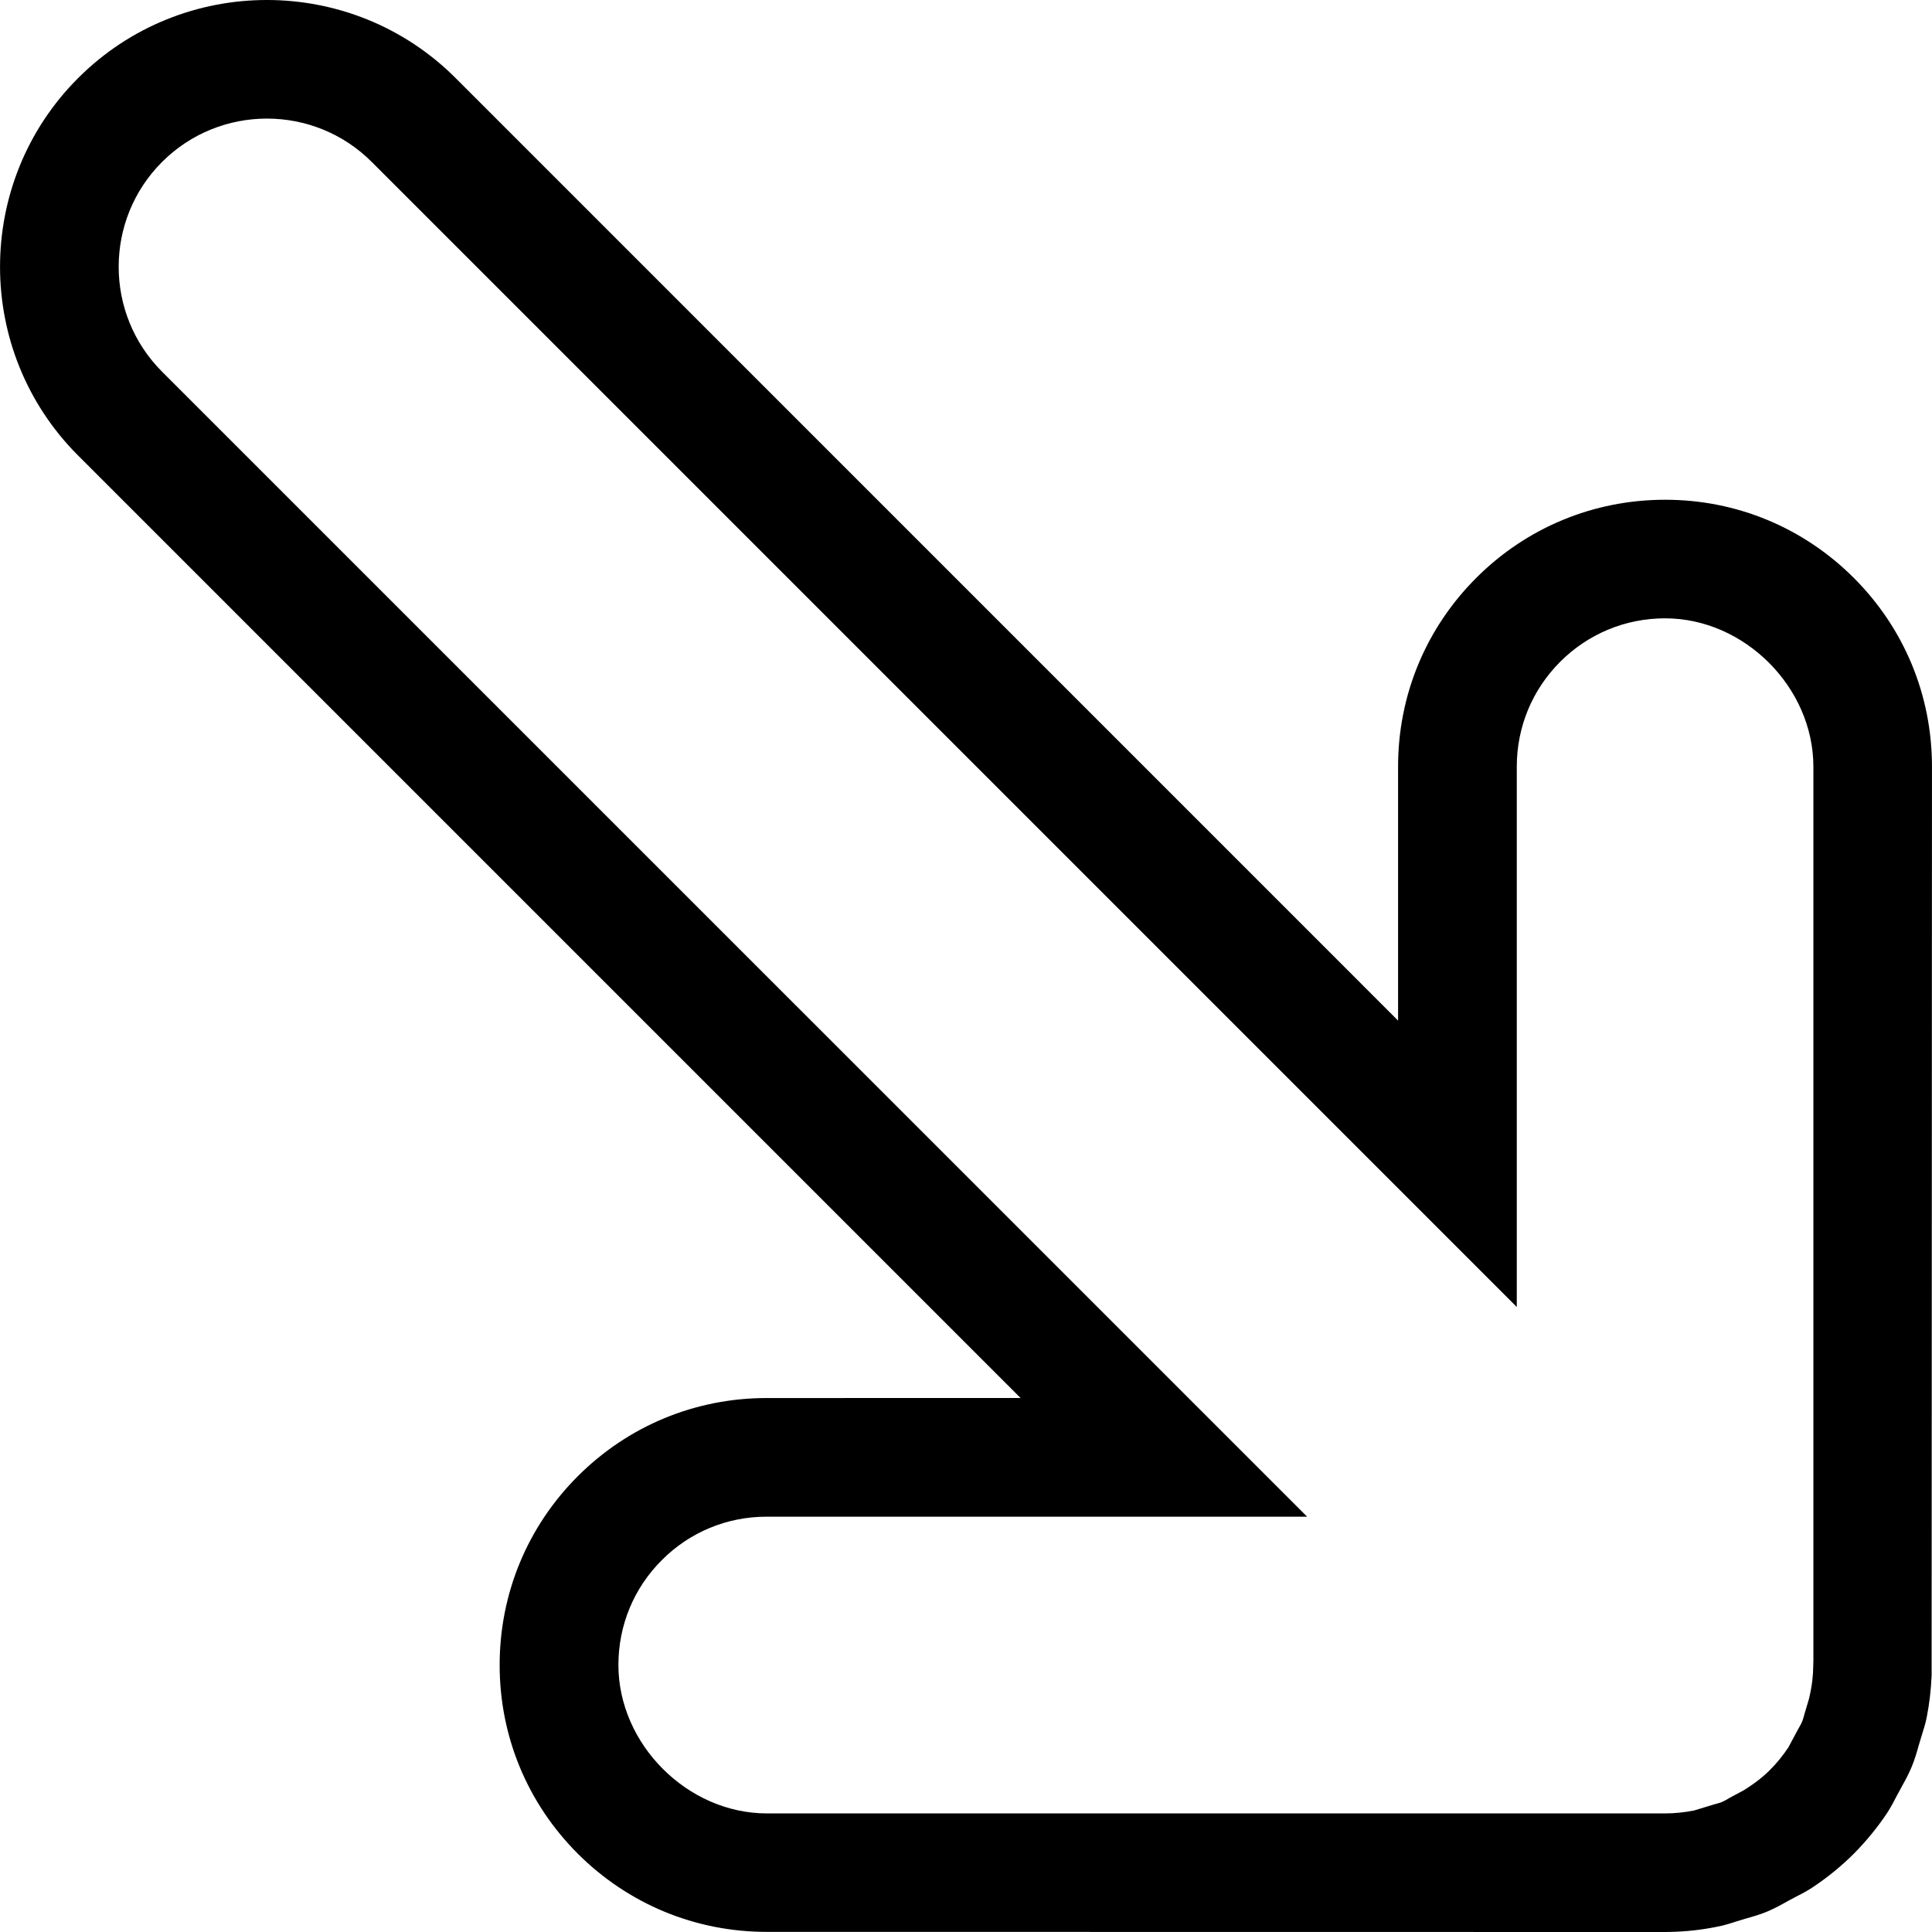
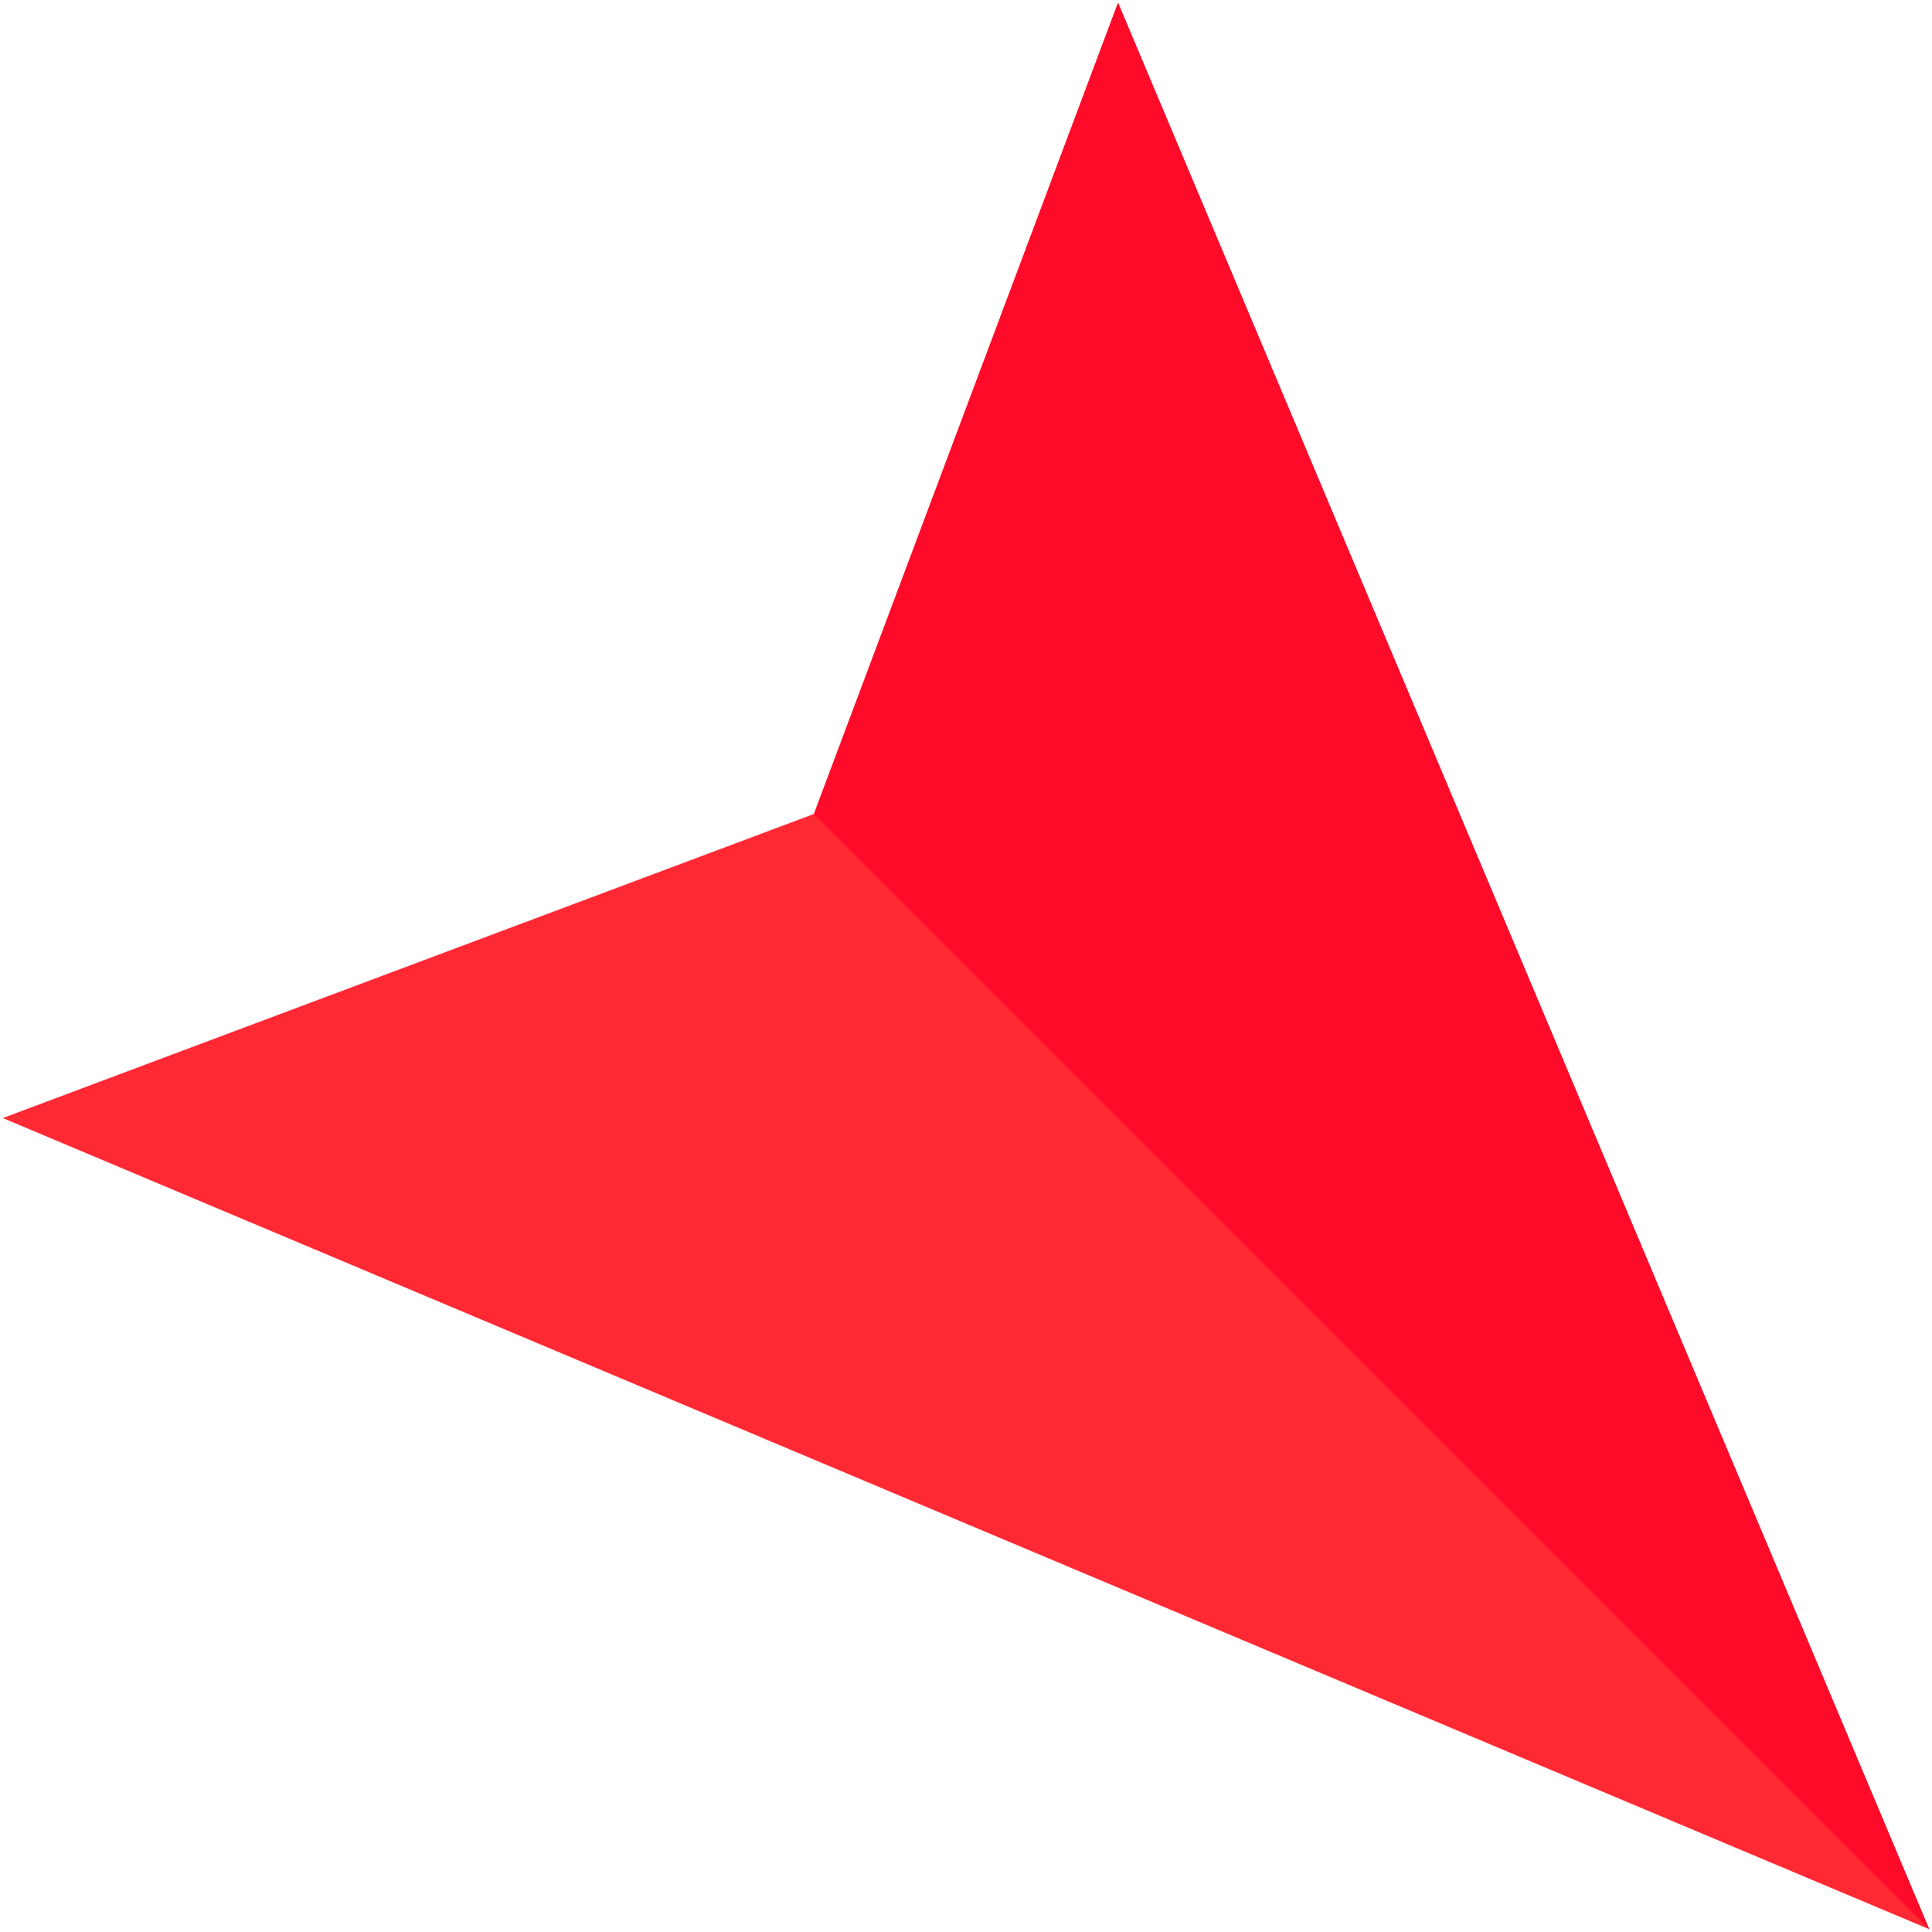
- <svg xmlns="http://www.w3.org/2000/svg" version="1.1" id="Capa_1" x="0px" y="0px" viewBox="0 0 209.311 209.311" style="enable-background:new 0 0 209.311 209.311;" xml:space="preserve">
-   <g>
-     <path d="M83.059,209.298l97.328,0.013l0.405-0.006c1.748-0.026,3.515-0.212,5.238-0.566c0.726-0.135,1.427-0.353,2.108-0.578   l0.945-0.289c0.791-0.219,1.581-0.443,2.397-0.784c0.797-0.341,1.542-0.746,2.275-1.163l0.88-0.469   c0.63-0.315,1.24-0.643,1.799-1.022c1.607-1.073,3.091-2.288,4.435-3.631c1.311-1.33,2.519-2.802,3.567-4.364   c0.405-0.623,0.746-1.26,1.073-1.909l0.405-0.746c0.424-0.765,0.848-1.523,1.176-2.32c0.334-0.79,0.572-1.607,0.797-2.416   l0.296-0.983c0.219-0.668,0.418-1.343,0.553-1.999c0.289-1.459,0.469-2.976,0.533-4.563l0.039-98.446   c0-7.725-3.001-14.987-8.471-20.45c-5.456-5.456-12.719-8.471-20.45-8.464c-7.719,0-14.987,3.001-20.45,8.464   c-5.469,5.463-8.471,12.725-8.471,20.45v27.513L49.363,8.459c-11.279-11.279-29.621-11.279-40.9,0s-11.279,29.615,0,40.894   l102.103,102.103l-27.513,0.006c-7.719,0-14.981,3.001-20.45,8.464c-5.463,5.463-8.471,12.725-8.471,20.457   c-0.006,7.712,3.001,14.981,8.471,20.45C68.071,206.29,75.34,209.298,83.059,209.298z M66.998,180.384   c0-4.3,1.665-8.329,4.704-11.363c3.033-3.04,7.076-4.711,11.363-4.704h58.548L17.557,40.266c-6.266-6.266-6.266-16.459,0-22.719   c6.266-6.266,16.459-6.266,22.719,0l124.051,124.051V83.056c0-4.293,1.671-8.323,4.704-11.363c3.04-3.033,7.07-4.704,11.363-4.704   c8.599,0,16.061,7.481,16.067,16.067v96.801l-0.019,0.694c-0.013,0.983-0.103,1.986-0.456,3.49l-0.476,1.6   c-0.09,0.296-0.148,0.591-0.283,0.9c-0.129,0.308-0.302,0.591-0.463,0.874l-1.009,1.889c-0.585,0.88-1.253,1.71-1.999,2.449   c-0.713,0.72-1.549,1.395-2.873,2.224l-1.459,0.778c-0.302,0.174-0.598,0.36-0.861,0.469c-0.289,0.116-0.598,0.186-0.9,0.276   l-2.134,0.649c-1.028,0.199-2.069,0.315-3.149,0.315H83.059C74.466,196.451,66.998,188.957,66.998,180.384z" />
+ <svg xmlns="http://www.w3.org/2000/svg" xmlns:ns1="http://xml.openoffice.org/svg/export" version="1.2" width="55.4mm" height="55.4mm" viewBox="0 0 5540 5540" preserveAspectRatio="xMidYMid" fill-rule="evenodd" stroke-width="28.222" stroke-linejoin="round" xml:space="preserve">
+   <defs class="ClipPathGroup">
+     <clipPath id="presentation_clip_path" clipPathUnits="userSpaceOnUse">
+       <rect x="0" y="0" width="5540" height="5540" />
+     </clipPath>
+     <clipPath id="presentation_clip_path_shrink" clipPathUnits="userSpaceOnUse">
+       <rect x="5" y="5" width="5529" height="5529" />
+     </clipPath>
+   </defs>
+   <defs class="TextShapeIndex">
+     <g ns1:slide="id1" ns1:id-list="id3" />
+   </defs>
+   <defs class="EmbeddedBulletChars">
+     <g id="bullet-char-template-57356" transform="scale(0.0004882812,-0.0004882812)">
+       <path d="M 580,1141 L 1163,571 580,0 -4,571 580,1141 Z" />
+     </g>
+     <g id="bullet-char-template-57354" transform="scale(0.0004882812,-0.0004882812)">
+       <path d="M 8,1128 L 1137,1128 1137,0 8,0 8,1128 Z" />
+     </g>
+     <g id="bullet-char-template-10146" transform="scale(0.0004882812,-0.0004882812)">
+       <path d="M 174,0 L 602,739 174,1481 1456,739 174,0 Z M 1358,739 L 309,1346 659,739 1358,739 Z" />
+     </g>
+     <g id="bullet-char-template-10132" transform="scale(0.0004882812,-0.0004882812)">
+       <path d="M 2015,739 L 1276,0 717,0 1260,543 174,543 174,936 1260,936 717,1481 1274,1481 2015,739 Z" />
+     </g>
+     <g id="bullet-char-template-10007" transform="scale(0.0004882812,-0.0004882812)">
+       <path d="M 0,-2 C -7,14 -16,27 -25,37 L 356,567 C 262,823 215,952 215,954 215,979 228,992 255,992 264,992 276,990 289,987 310,991 331,999 354,1012 L 381,999 492,748 772,1049 836,1024 860,1049 C 881,1039 901,1025 922,1006 886,937 835,863 770,784 769,783 710,716 594,584 L 774,223 C 774,196 753,168 711,139 L 727,119 C 717,90 699,76 672,76 641,76 570,178 457,381 L 164,-76 C 142,-110 111,-127 72,-127 30,-127 9,-110 8,-76 1,-67 -2,-52 -2,-32 -2,-23 -1,-13 0,-2 Z" />
+     </g>
+     <g id="bullet-char-template-10004" transform="scale(0.0004882812,-0.0004882812)">
+       <path d="M 285,-33 C 182,-33 111,30 74,156 52,228 41,333 41,471 41,549 55,616 82,672 116,743 169,778 240,778 293,778 328,747 346,684 L 369,508 C 377,444 397,411 428,410 L 1163,1116 C 1174,1127 1196,1133 1229,1133 1271,1133 1292,1118 1292,1087 L 1292,965 C 1292,929 1282,901 1262,881 L 442,47 C 390,-6 338,-33 285,-33 Z" />
+     </g>
+     <g id="bullet-char-template-9679" transform="scale(0.0004882812,-0.0004882812)">
+       <path d="M 813,0 C 632,0 489,54 383,161 276,268 223,411 223,592 223,773 276,916 383,1023 489,1130 632,1184 813,1184 992,1184 1136,1130 1245,1023 1353,916 1407,772 1407,592 1407,412 1353,268 1245,161 1136,54 992,0 813,0 Z" />
+     </g>
+     <g id="bullet-char-template-8226" transform="scale(0.0004882812,-0.0004882812)">
+       <path d="M 346,457 C 273,457 209,483 155,535 101,586 74,649 74,723 74,796 101,859 155,911 209,963 273,989 346,989 419,989 480,963 531,910 582,859 608,796 608,723 608,648 583,586 532,535 482,483 420,457 346,457 Z" />
+     </g>
+     <g id="bullet-char-template-8211" transform="scale(0.0004882812,-0.0004882812)">
+       <path d="M -4,459 L 1135,459 1135,606 -4,606 -4,459 Z" />
+     </g>
+     <g id="bullet-char-template-61548" transform="scale(0.0004882812,-0.0004882812)">
+       <path d="M 173,740 C 173,903 231,1043 346,1159 462,1274 601,1332 765,1332 928,1332 1067,1274 1183,1159 1299,1043 1357,903 1357,740 1357,577 1299,437 1183,322 1067,206 928,148 765,148 601,148 462,206 346,322 231,437 173,577 173,740 Z" />
+     </g>
+   </defs>
+   <defs class="TextEmbeddedBitmaps" />
+   <g class="SlideGroup">
+     <g>
+       <g id="container-id1">
+         <g id="id1" class="Slide" clip-path="url(#presentation_clip_path)">
+           <g class="Page">
+             <g class="Graphic">
+               <g id="id3">
+                 <rect class="BoundingBox" stroke="none" fill="none" x="0" y="0" width="5541" height="5541" />
+                 <path fill="rgb(255,41,52)" stroke="none" d="M 3206,8 L 2334,2334 8,3206 5532,5532 3206,8 3206,8 Z" />
+                 <path fill="rgb(254,11,41)" stroke="none" d="M 3206,8 L 5532,5532 2334,2334 3206,8 3206,8 Z" />
+               </g>
+             </g>
+           </g>
+         </g>
+       </g>
+     </g>
  </g>
-   <g>
- </g>
-   <g>
- </g>
-   <g>
- </g>
-   <g>
- </g>
-   <g>
- </g>
-   <g>
- </g>
-   <g>
- </g>
-   <g>
- </g>
-   <g>
- </g>
-   <g>
- </g>
-   <g>
- </g>
-   <g>
- </g>
-   <g>
- </g>
-   <g>
- </g>
-   <g>
- </g>
</svg>
